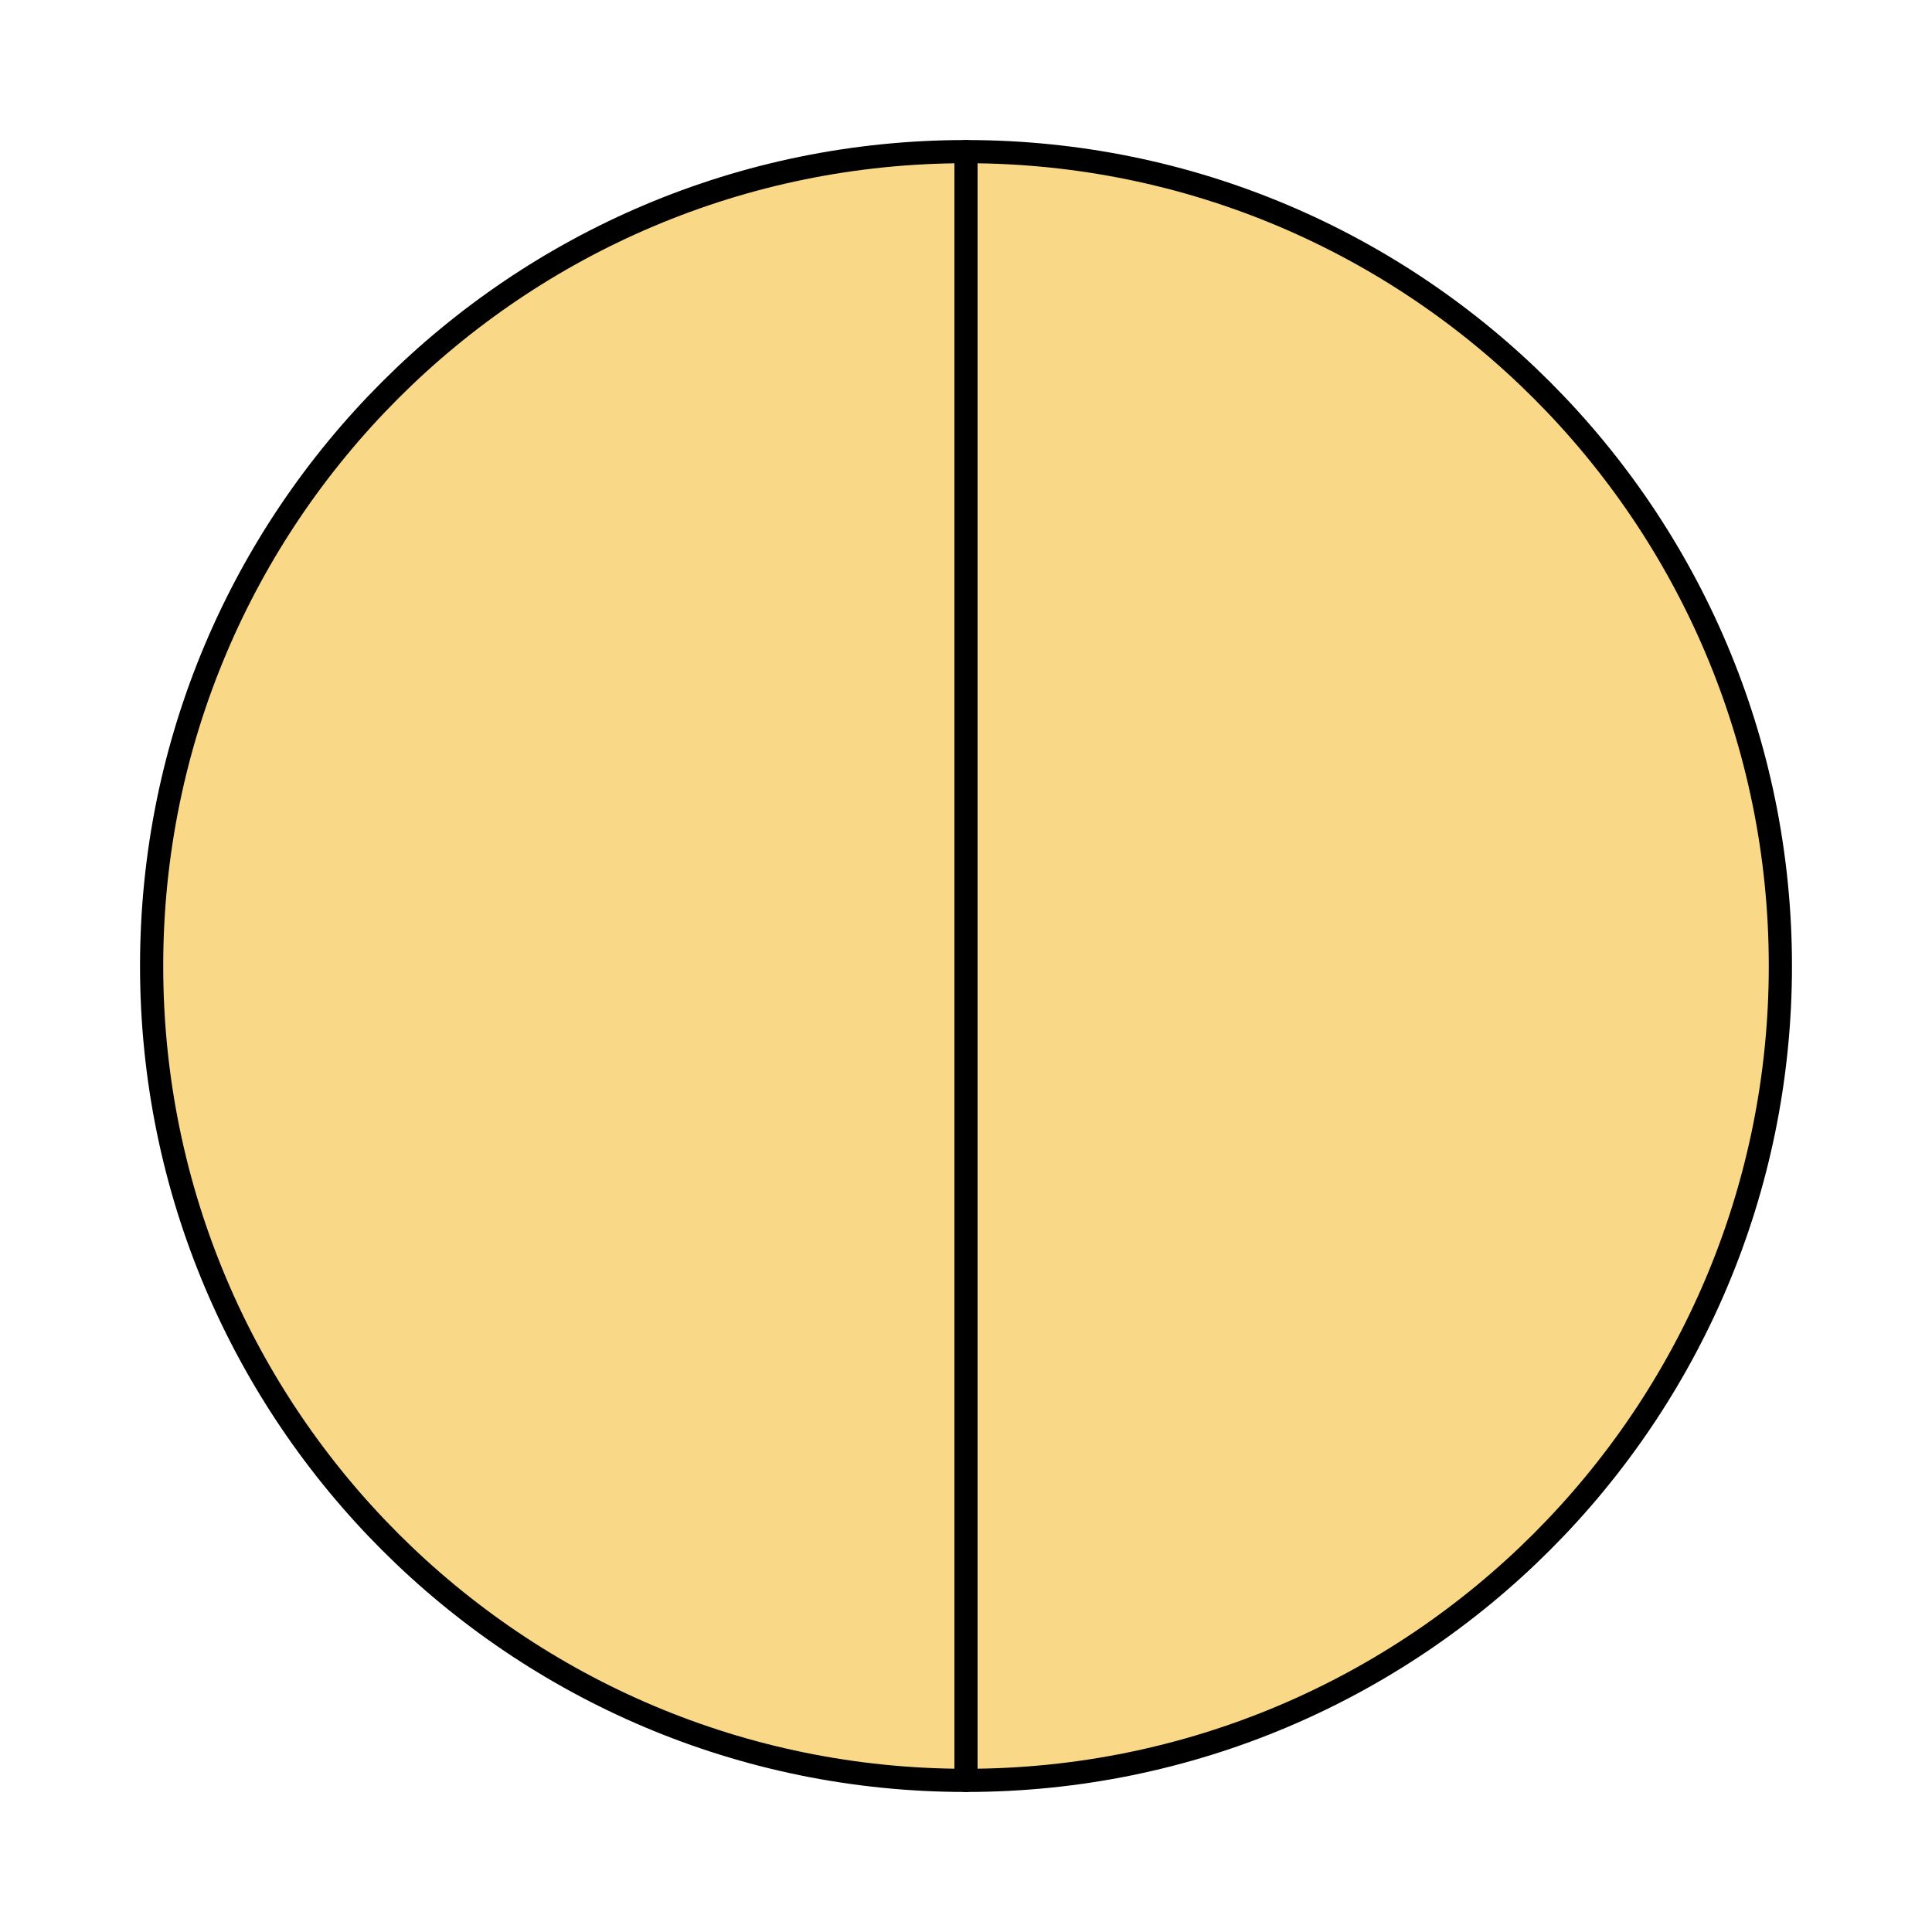
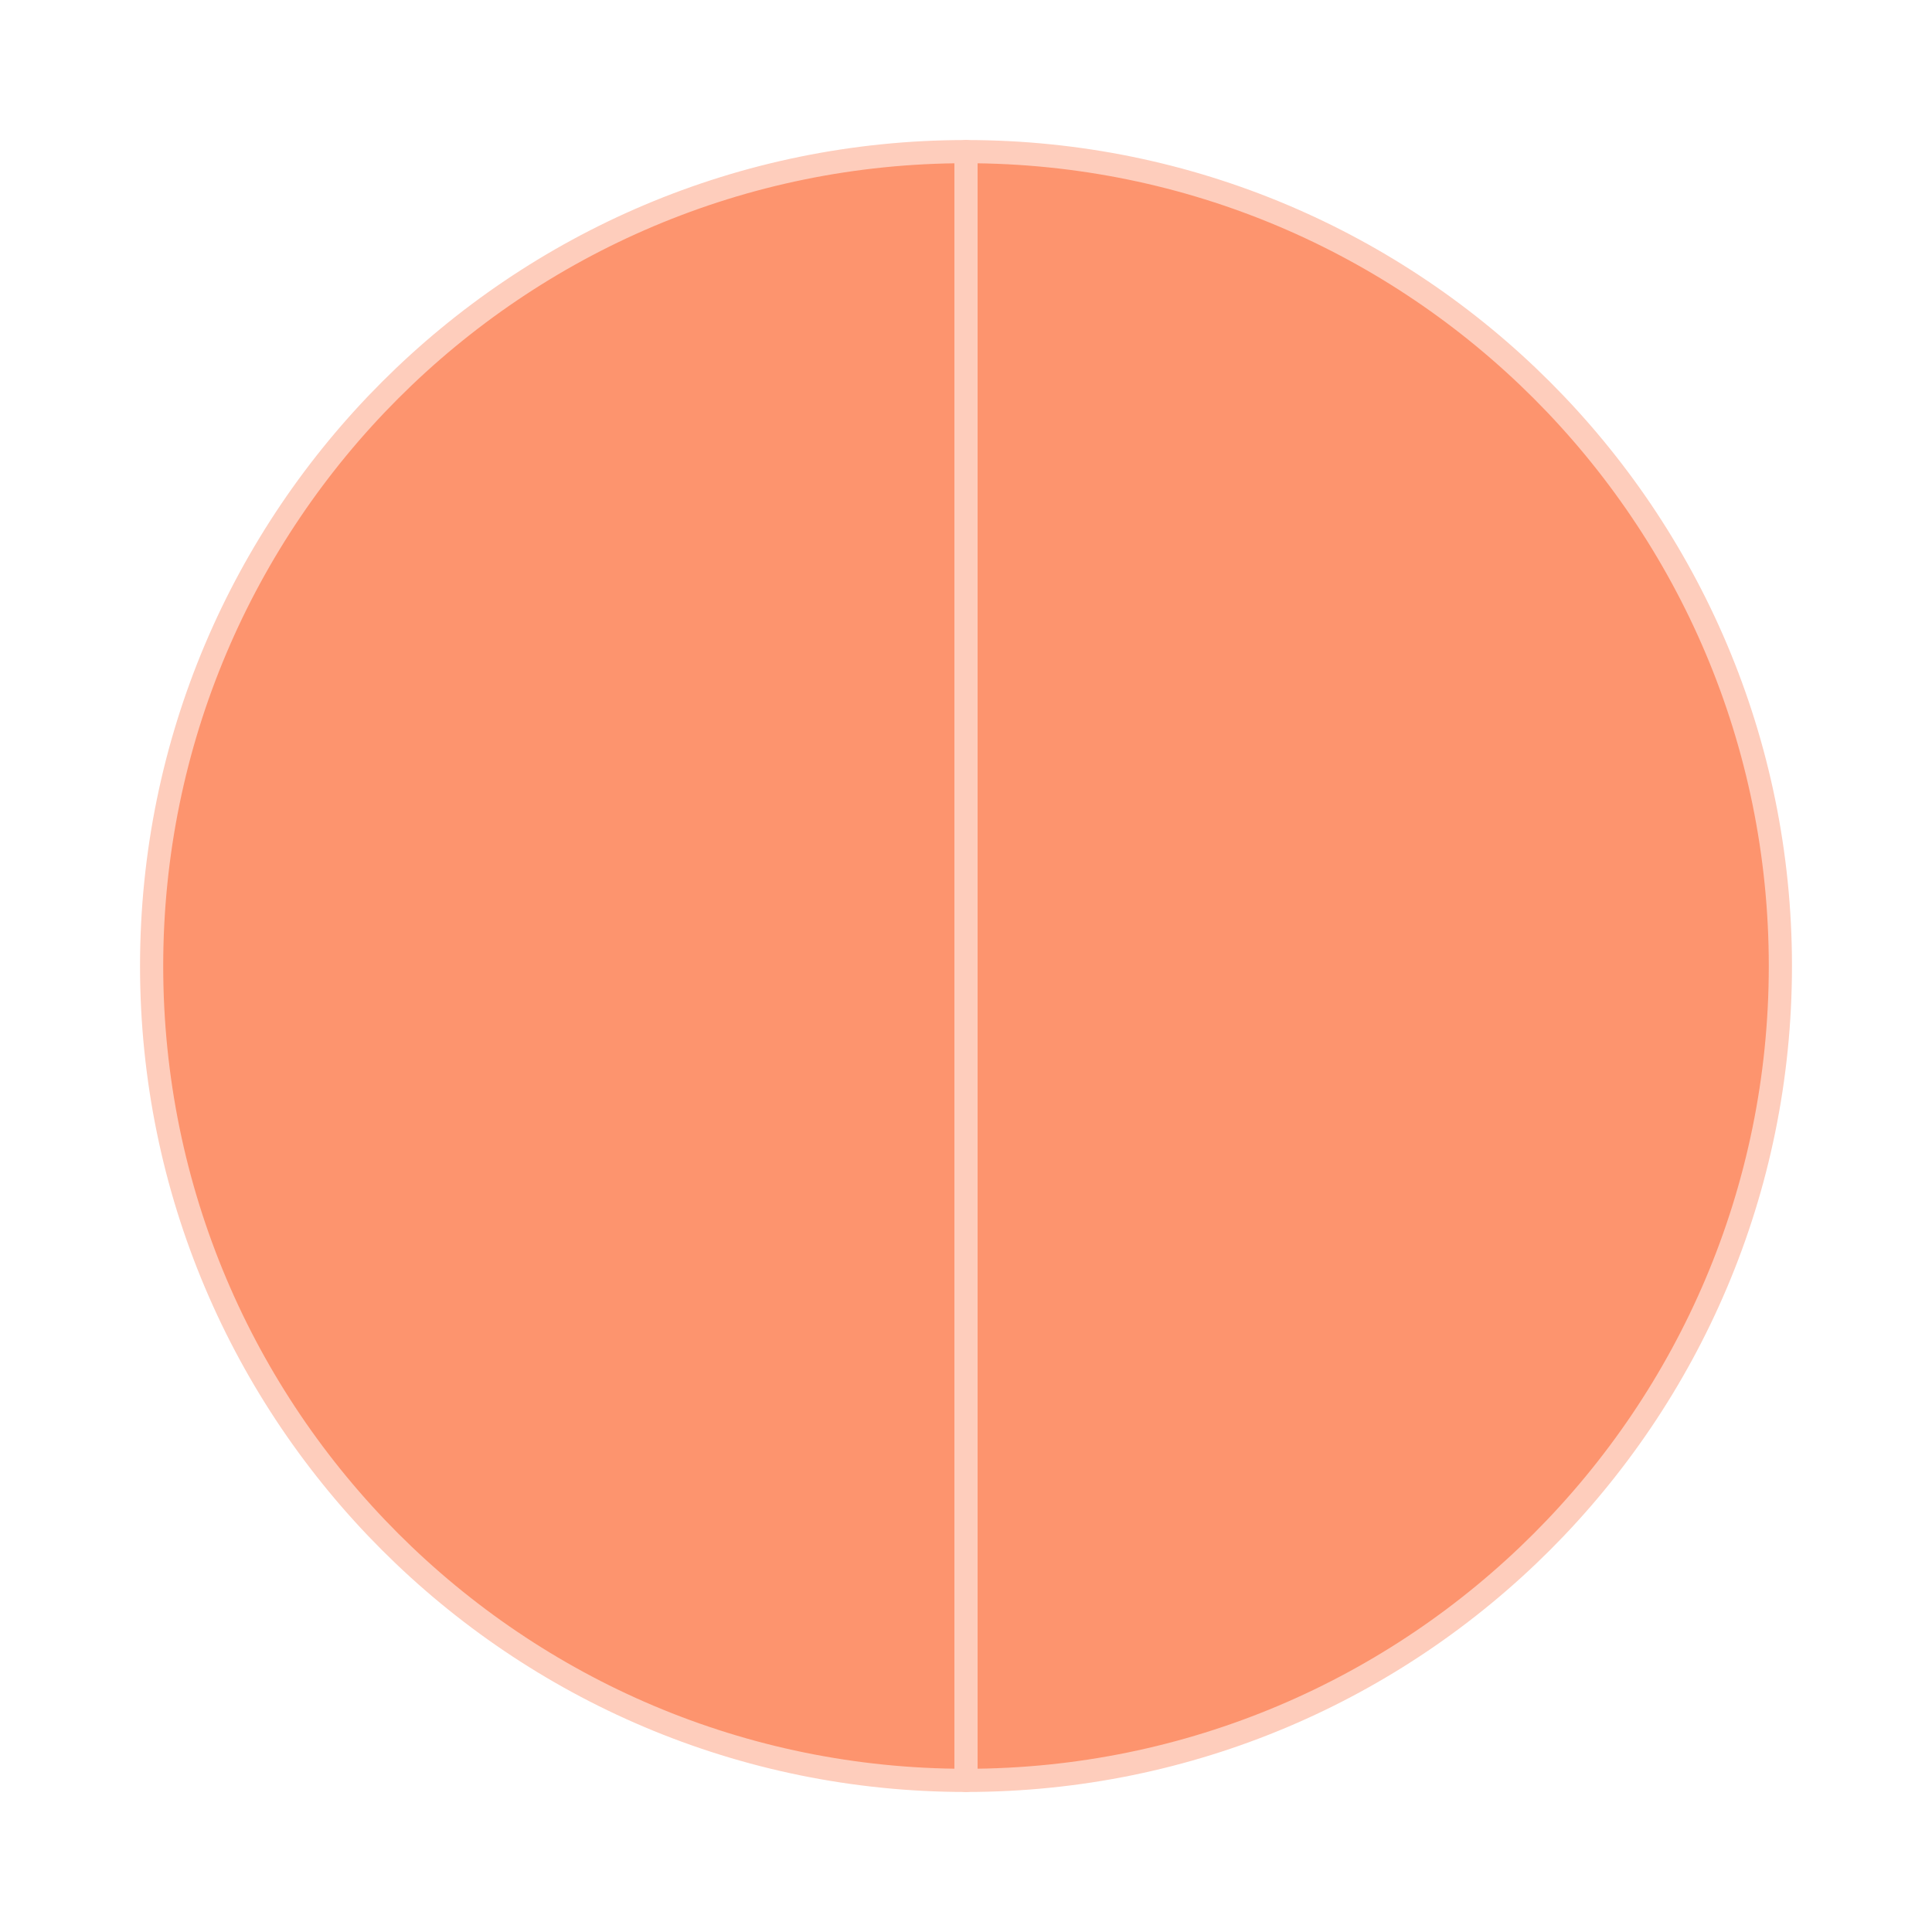
<svg xmlns="http://www.w3.org/2000/svg" width="100%" height="100%" viewBox="0 0 250 250" version="1.1" xml:space="preserve" style="fill-rule:evenodd;clip-rule:evenodd;stroke-linecap:round;stroke-linejoin:round;stroke-miterlimit:1.5;">
-   <circle cx="125" cy="125" r="105.38" style="fill:#f9d888;stroke:#000;stroke-width:3px;" />
-   <path d="M125,19.62l0,210.76" style="fill:none;stroke:#000;stroke-width:3px;" />
+   <circle cx="125" cy="125" r="105.38" style="fill:#fd946e;stroke:#fecdbc;stroke-width:3px;" />
+   <path d="M125,19.62l0,210.76" style="fill:none;stroke:#fecdbc;stroke-width:3px;" />
</svg>
